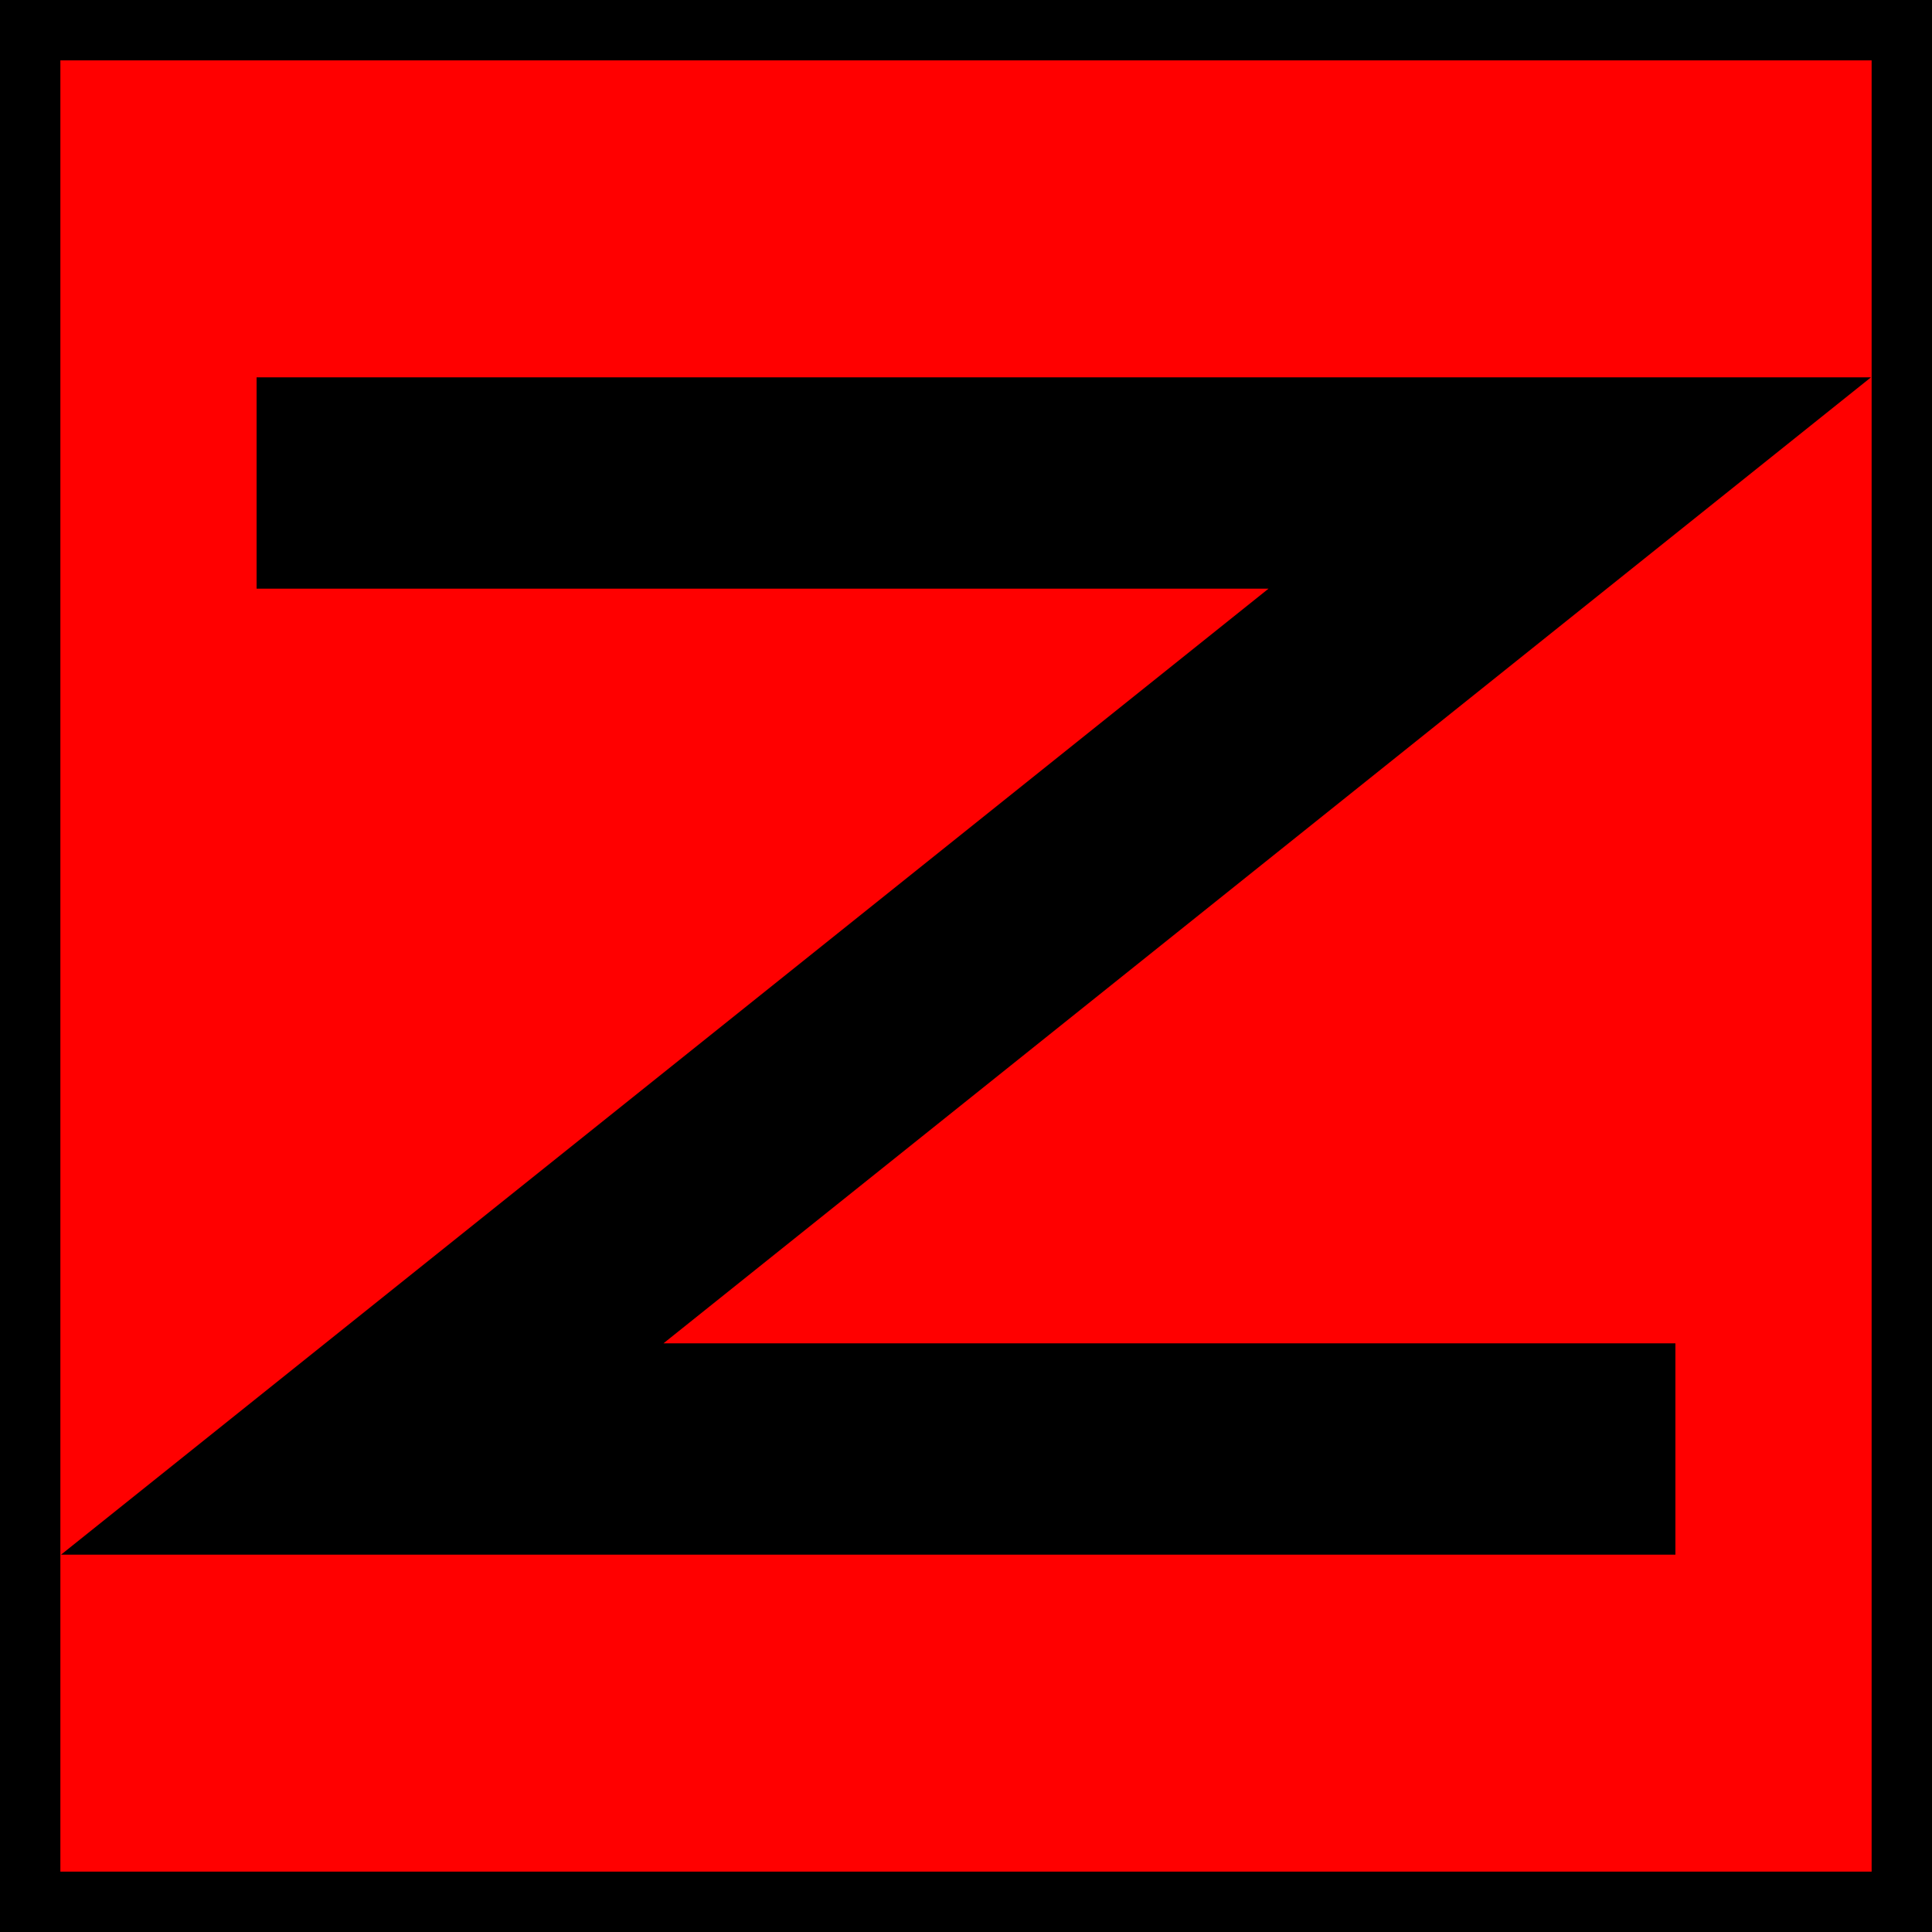
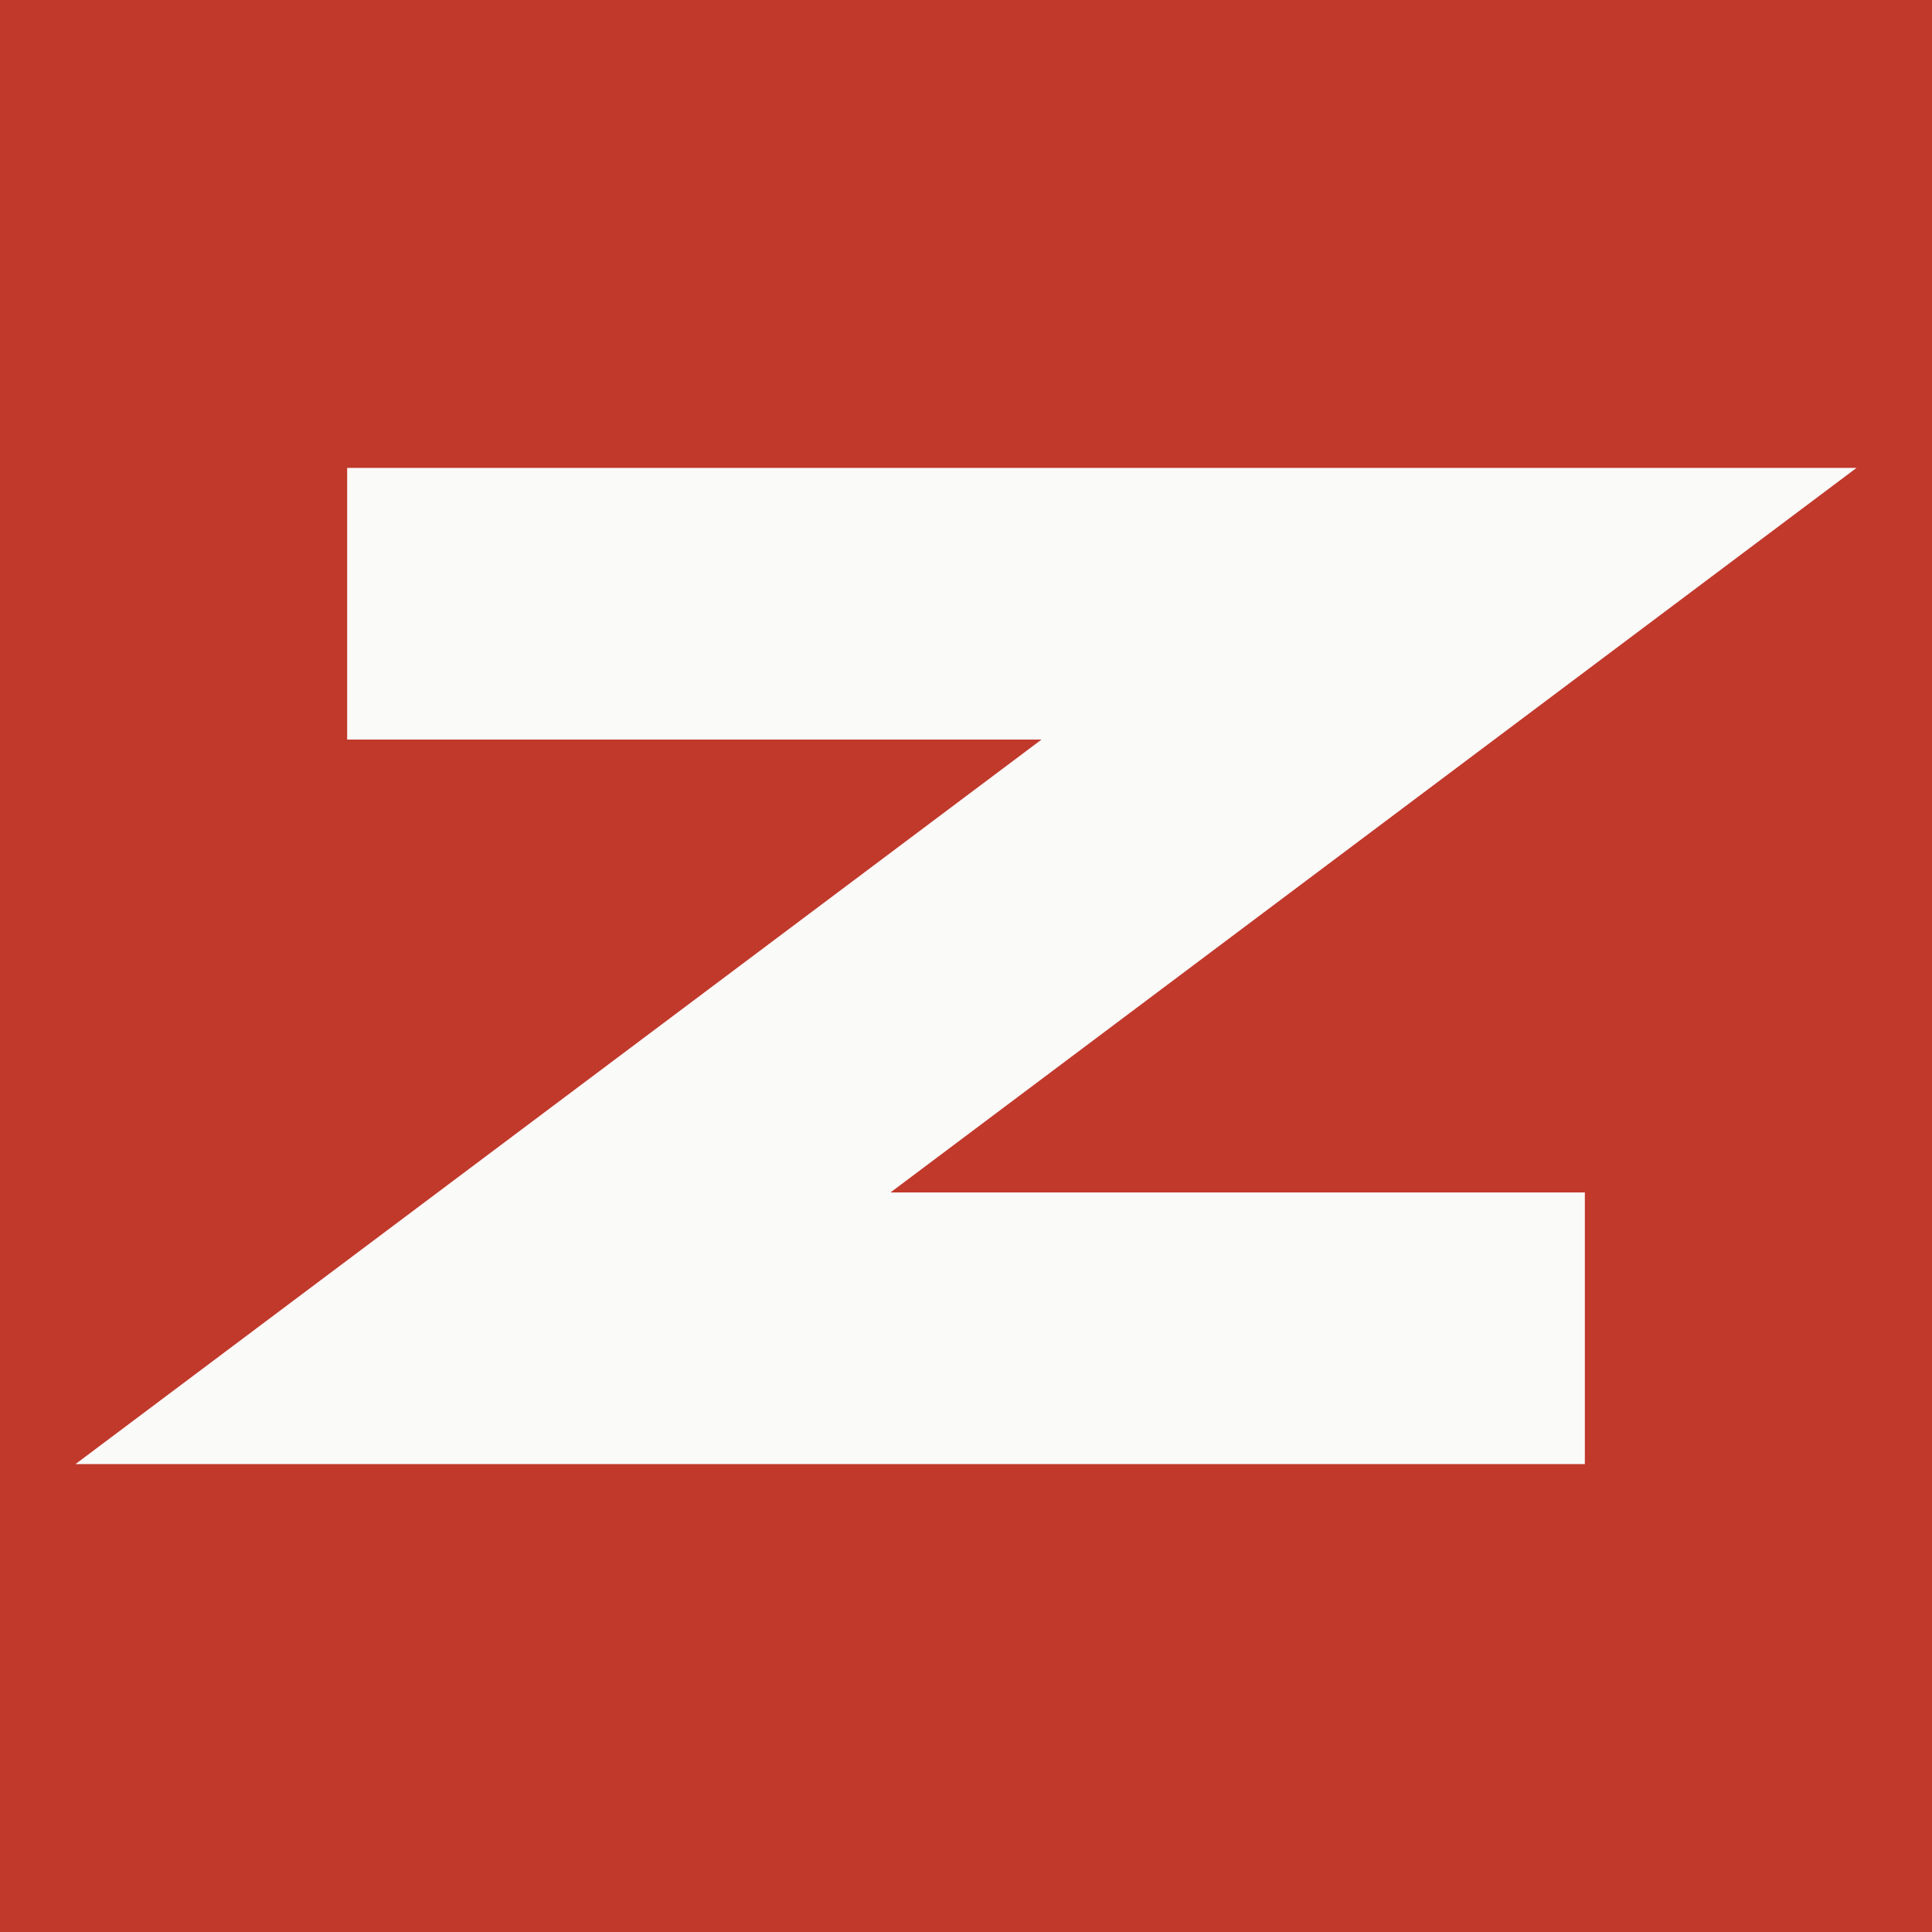
- <svg xmlns="http://www.w3.org/2000/svg" viewBox="0 0 32 32" fill="none">
-   <rect x="0" y="0" width="32" height="32" fill="#FF0000" stroke="#000000" stroke-width="2" />
-   <path d="M6 8h20l-20 16h20" stroke="#000000" stroke-width="3.5" stroke-linecap="square" stroke-linejoin="miter" fill="none" />
+ <svg xmlns="http://www.w3.org/2000/svg" viewBox="0 0 32 32" width="32" height="32">
+   <rect width="32" height="32" fill="#C0392B" />
+   <path d="M8 10h16L8 22h16" fill="none" stroke="#FAFAF9" stroke-width="4.5" stroke-linecap="square" stroke-linejoin="miter" />
</svg>
